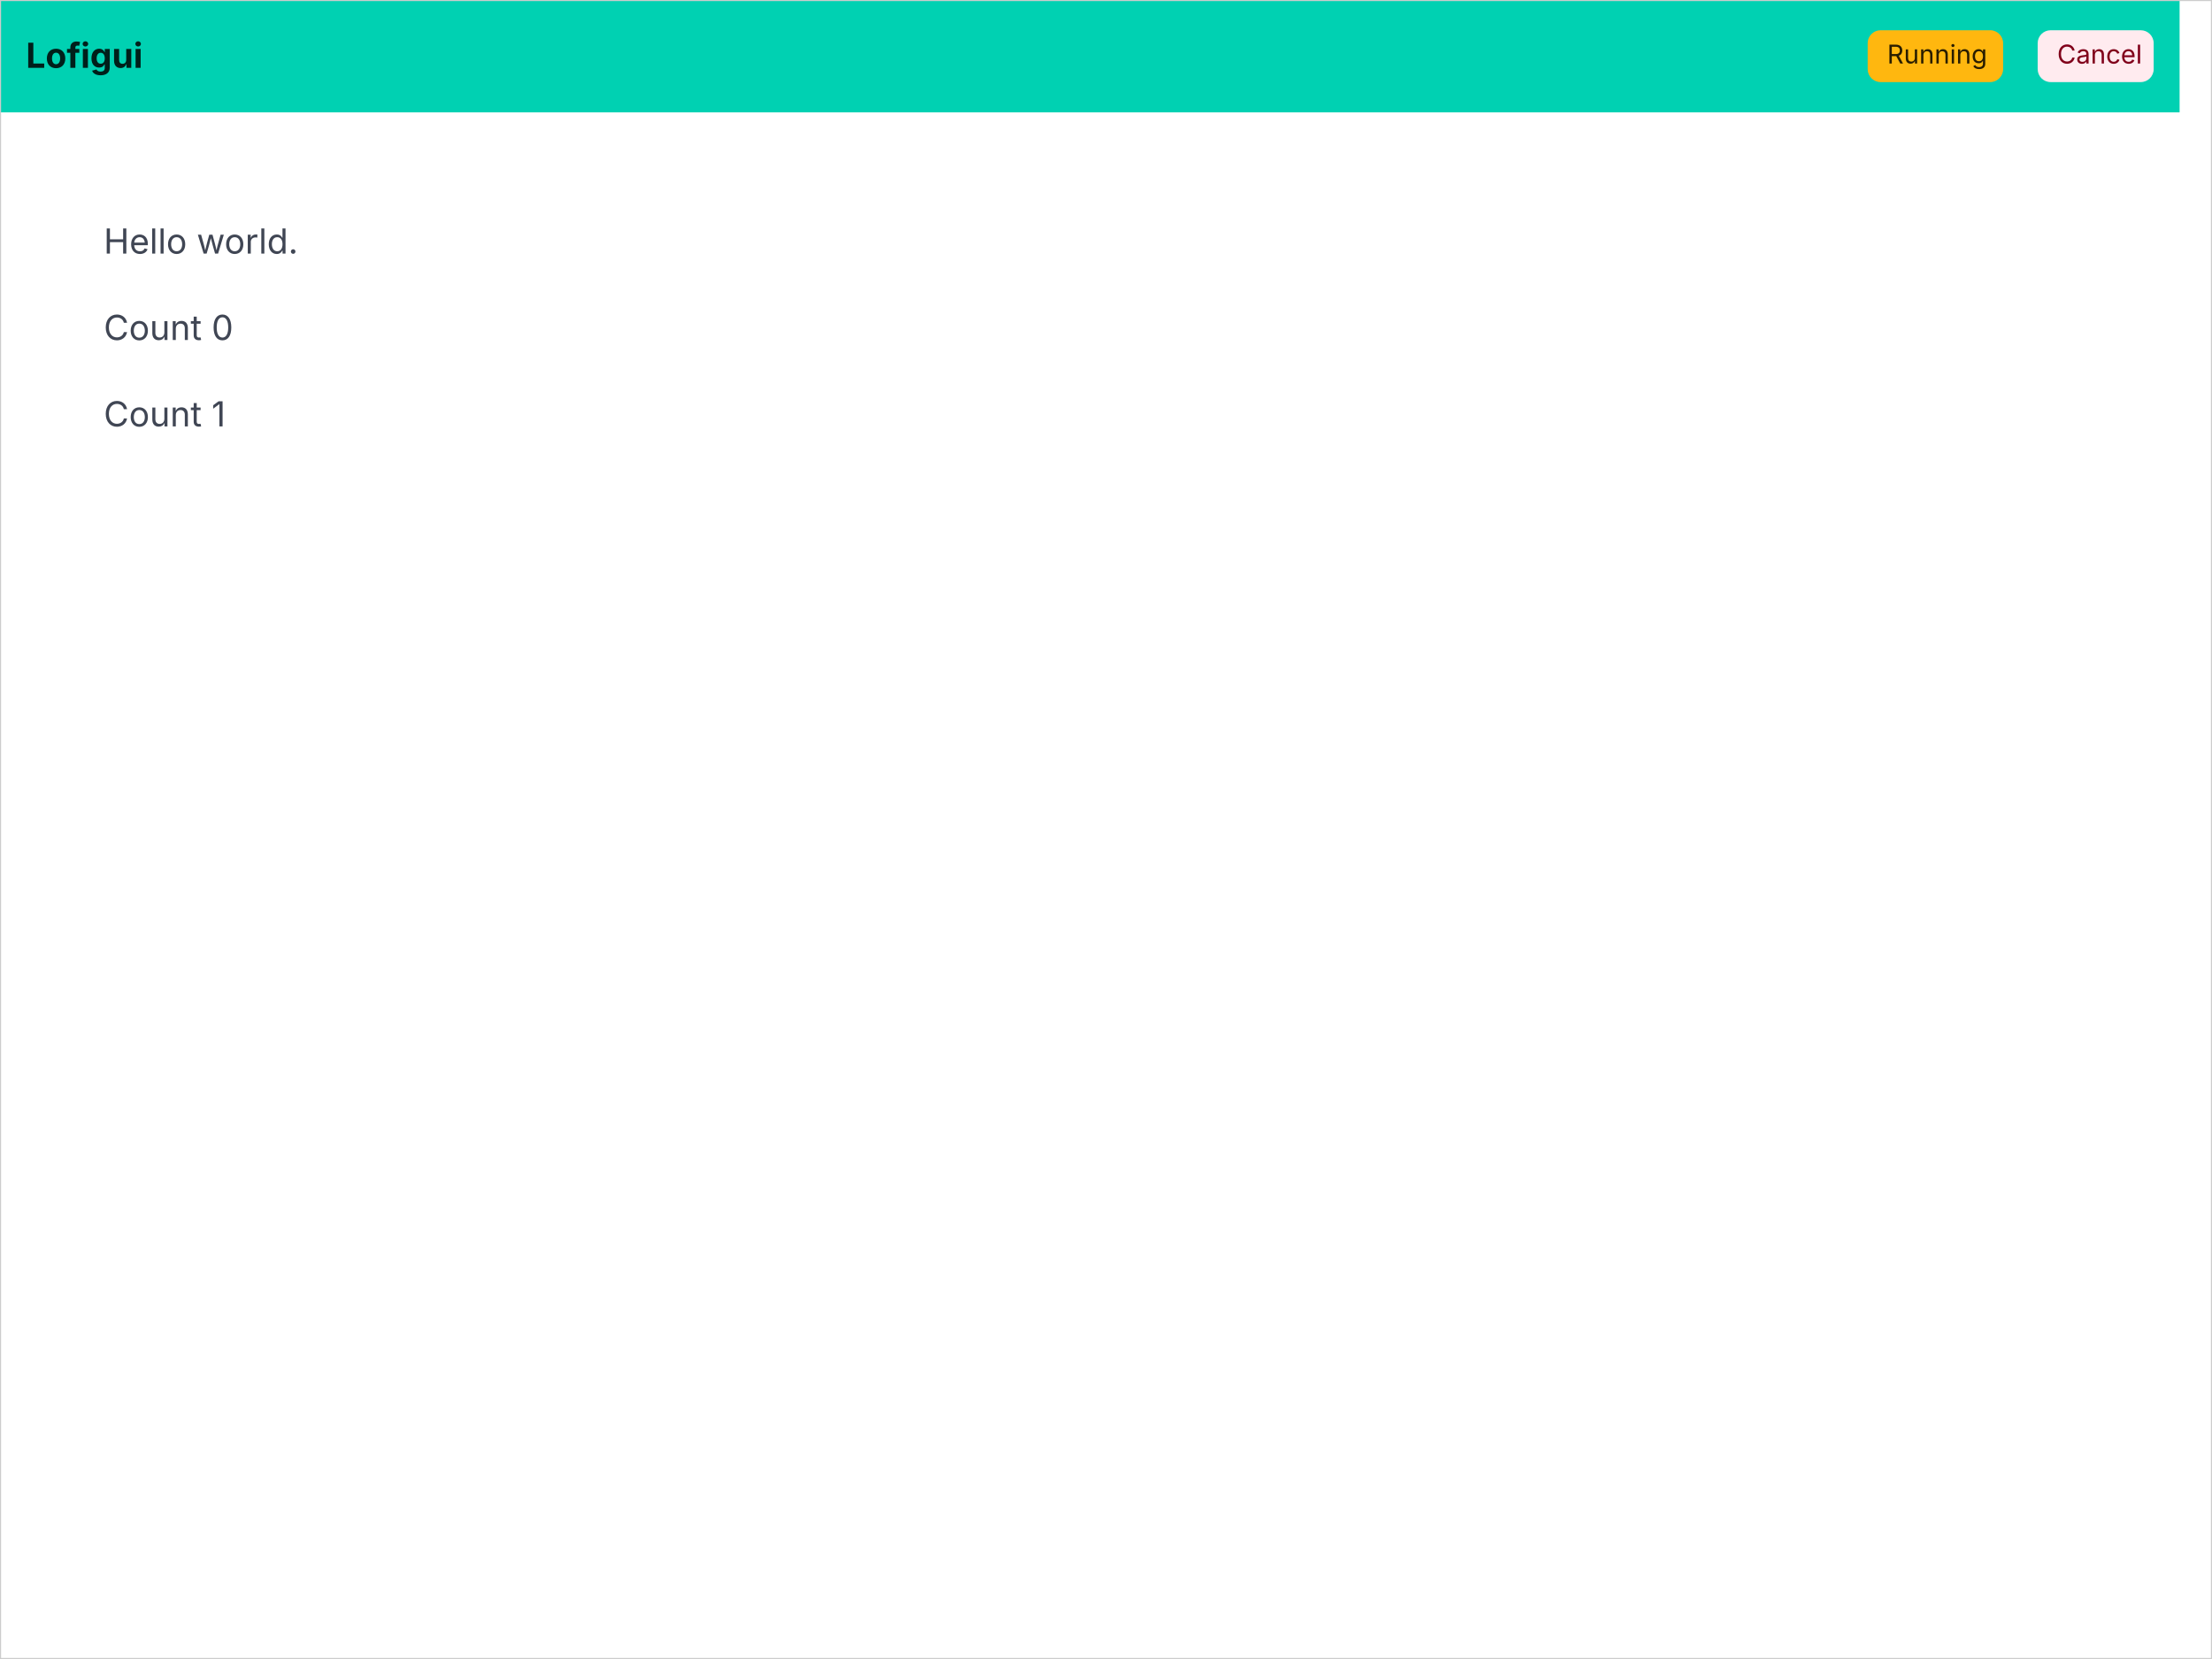
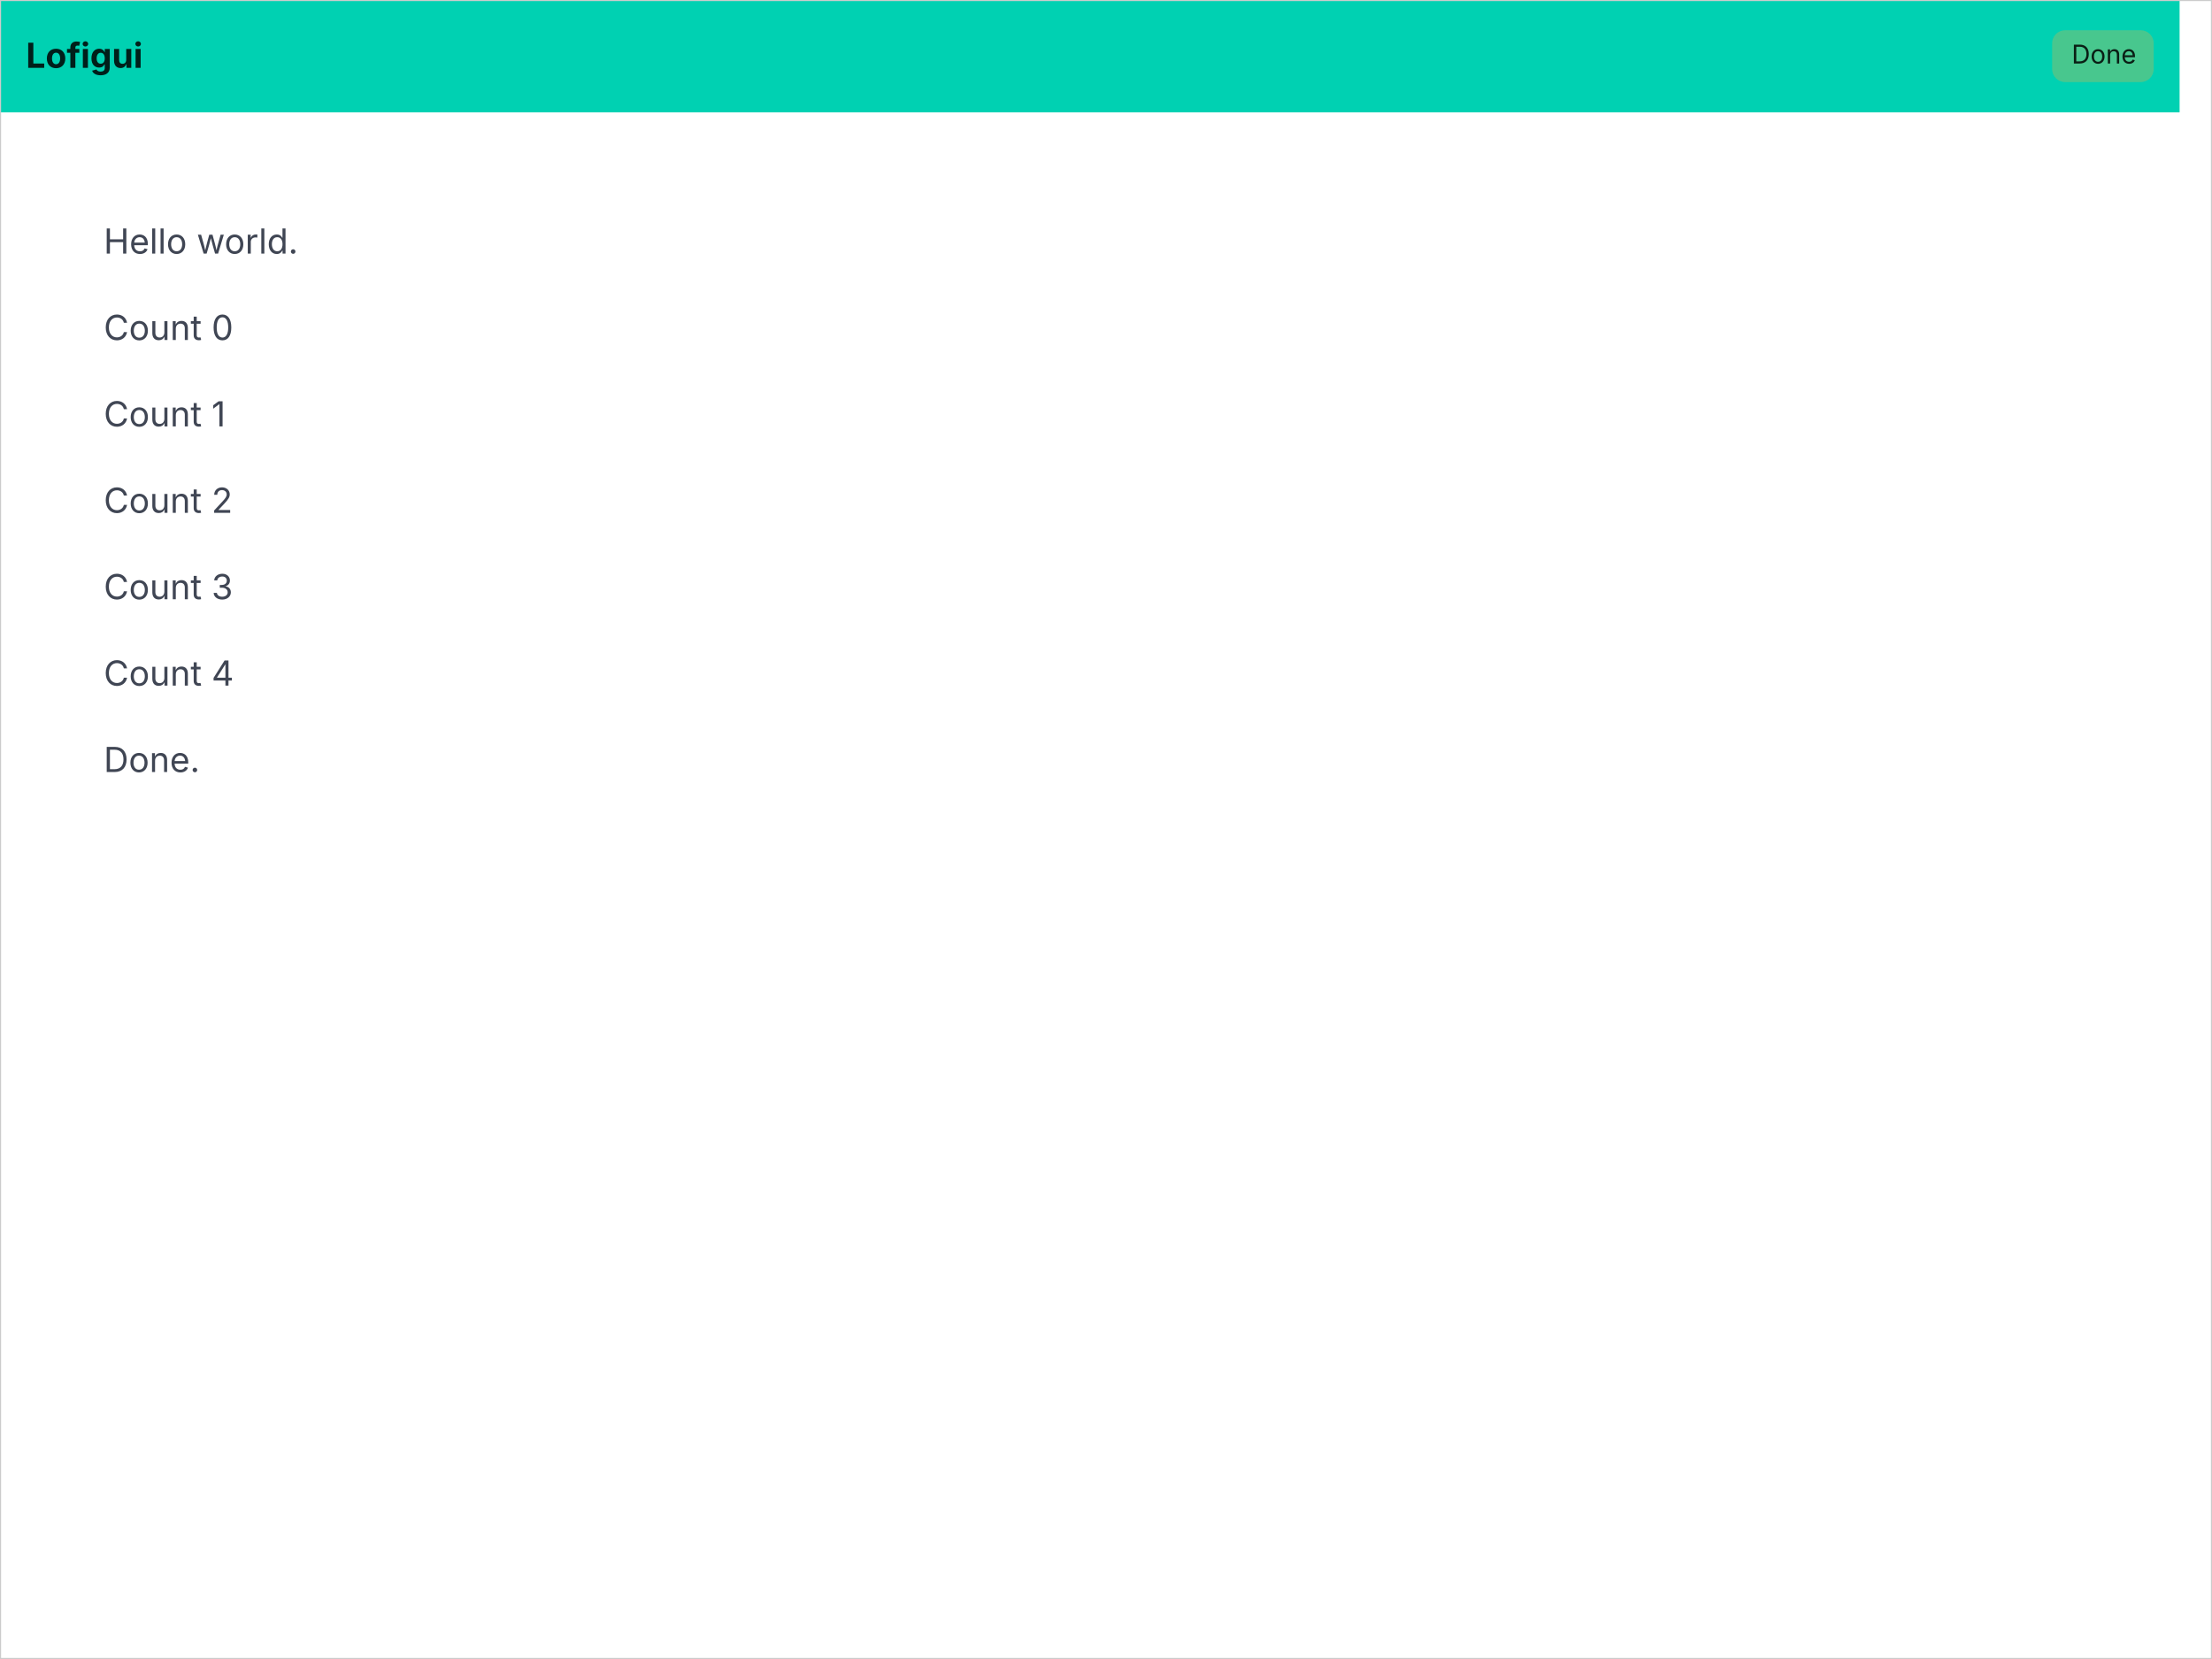
- <svg xmlns="http://www.w3.org/2000/svg" xmlns:xlink="http://www.w3.org/1999/xlink" width="1024" height="768" viewBox="0 0 1024 768">
+ <svg xmlns="http://www.w3.org/2000/svg" width="1024" height="768" viewBox="0 0 1024 768">
  <rect x="0" y="0" width="1024" height="768" fill="white" />
  <rect x="0" y="0" width="1009" height="52" fill="rgb(0,209,178)" />
  <text x="12" y="31.4" fill="rgb(0,31,26)" font-family="Inter, &quot;SF Pro&quot;, &quot;Segoe UI&quot;, Roboto, Oxygen, Ubuntu, &quot;Helvetica Neue&quot;, Helvetica, Arial, sans-serif" font-size="16" font-weight="700">Lofigui</text>
-   <rect x="864.6" y="14" width="62.7" height="24" rx="6" fill="rgb(255,183,15)" />
-   <text x="873.6" y="29.4" fill="rgb(41,29,0)" font-family="Inter, &quot;SF Pro&quot;, &quot;Segoe UI&quot;, Roboto, Oxygen, Ubuntu, &quot;Helvetica Neue&quot;, Helvetica, Arial, sans-serif" font-size="12">Running</text>
-   <a xlink:href="http://localhost:1340/cancel">
-     <rect x="943.3" y="14" width="53.7" height="24" rx="6" fill="rgb(255,235,239)" />
-     <text x="952.3" y="29.4" fill="rgb(128,0,26)" font-family="Inter, &quot;SF Pro&quot;, &quot;Segoe UI&quot;, Roboto, Oxygen, Ubuntu, &quot;Helvetica Neue&quot;, Helvetica, Arial, sans-serif" font-size="12">Cancel</text>
-   </a>
+   <rect x="950" y="14" width="47" height="24" rx="6" fill="rgb(72,199,142)" />
+   <text x="959" y="29.4" fill="rgb(10,31,21)" font-family="Inter, &quot;SF Pro&quot;, &quot;Segoe UI&quot;, Roboto, Oxygen, Ubuntu, &quot;Helvetica Neue&quot;, Helvetica, Arial, sans-serif" font-size="12">Done</text>
  <text x="48" y="117.4" fill="rgb(64,70,84)" font-family="Inter, &quot;SF Pro&quot;, &quot;Segoe UI&quot;, Roboto, Oxygen, Ubuntu, &quot;Helvetica Neue&quot;, Helvetica, Arial, sans-serif" font-size="16">Hello world.</text>
  <text x="48" y="157.4" fill="rgb(64,70,84)" font-family="Inter, &quot;SF Pro&quot;, &quot;Segoe UI&quot;, Roboto, Oxygen, Ubuntu, &quot;Helvetica Neue&quot;, Helvetica, Arial, sans-serif" font-size="16">Count 0</text>
  <text x="48" y="197.4" fill="rgb(64,70,84)" font-family="Inter, &quot;SF Pro&quot;, &quot;Segoe UI&quot;, Roboto, Oxygen, Ubuntu, &quot;Helvetica Neue&quot;, Helvetica, Arial, sans-serif" font-size="16">Count 1</text>
+   <text x="48" y="237.4" fill="rgb(64,70,84)" font-family="Inter, &quot;SF Pro&quot;, &quot;Segoe UI&quot;, Roboto, Oxygen, Ubuntu, &quot;Helvetica Neue&quot;, Helvetica, Arial, sans-serif" font-size="16">Count 2</text>
+   <text x="48" y="277.4" fill="rgb(64,70,84)" font-family="Inter, &quot;SF Pro&quot;, &quot;Segoe UI&quot;, Roboto, Oxygen, Ubuntu, &quot;Helvetica Neue&quot;, Helvetica, Arial, sans-serif" font-size="16">Count 3</text>
+   <text x="48" y="317.4" fill="rgb(64,70,84)" font-family="Inter, &quot;SF Pro&quot;, &quot;Segoe UI&quot;, Roboto, Oxygen, Ubuntu, &quot;Helvetica Neue&quot;, Helvetica, Arial, sans-serif" font-size="16">Count 4</text>
+   <text x="48" y="357.4" fill="rgb(64,70,84)" font-family="Inter, &quot;SF Pro&quot;, &quot;Segoe UI&quot;, Roboto, Oxygen, Ubuntu, &quot;Helvetica Neue&quot;, Helvetica, Arial, sans-serif" font-size="16">Done.</text>
  <rect x="0" y="0" width="1024" height="768" fill="none" stroke="#ccc" stroke-width="1" />
</svg>
